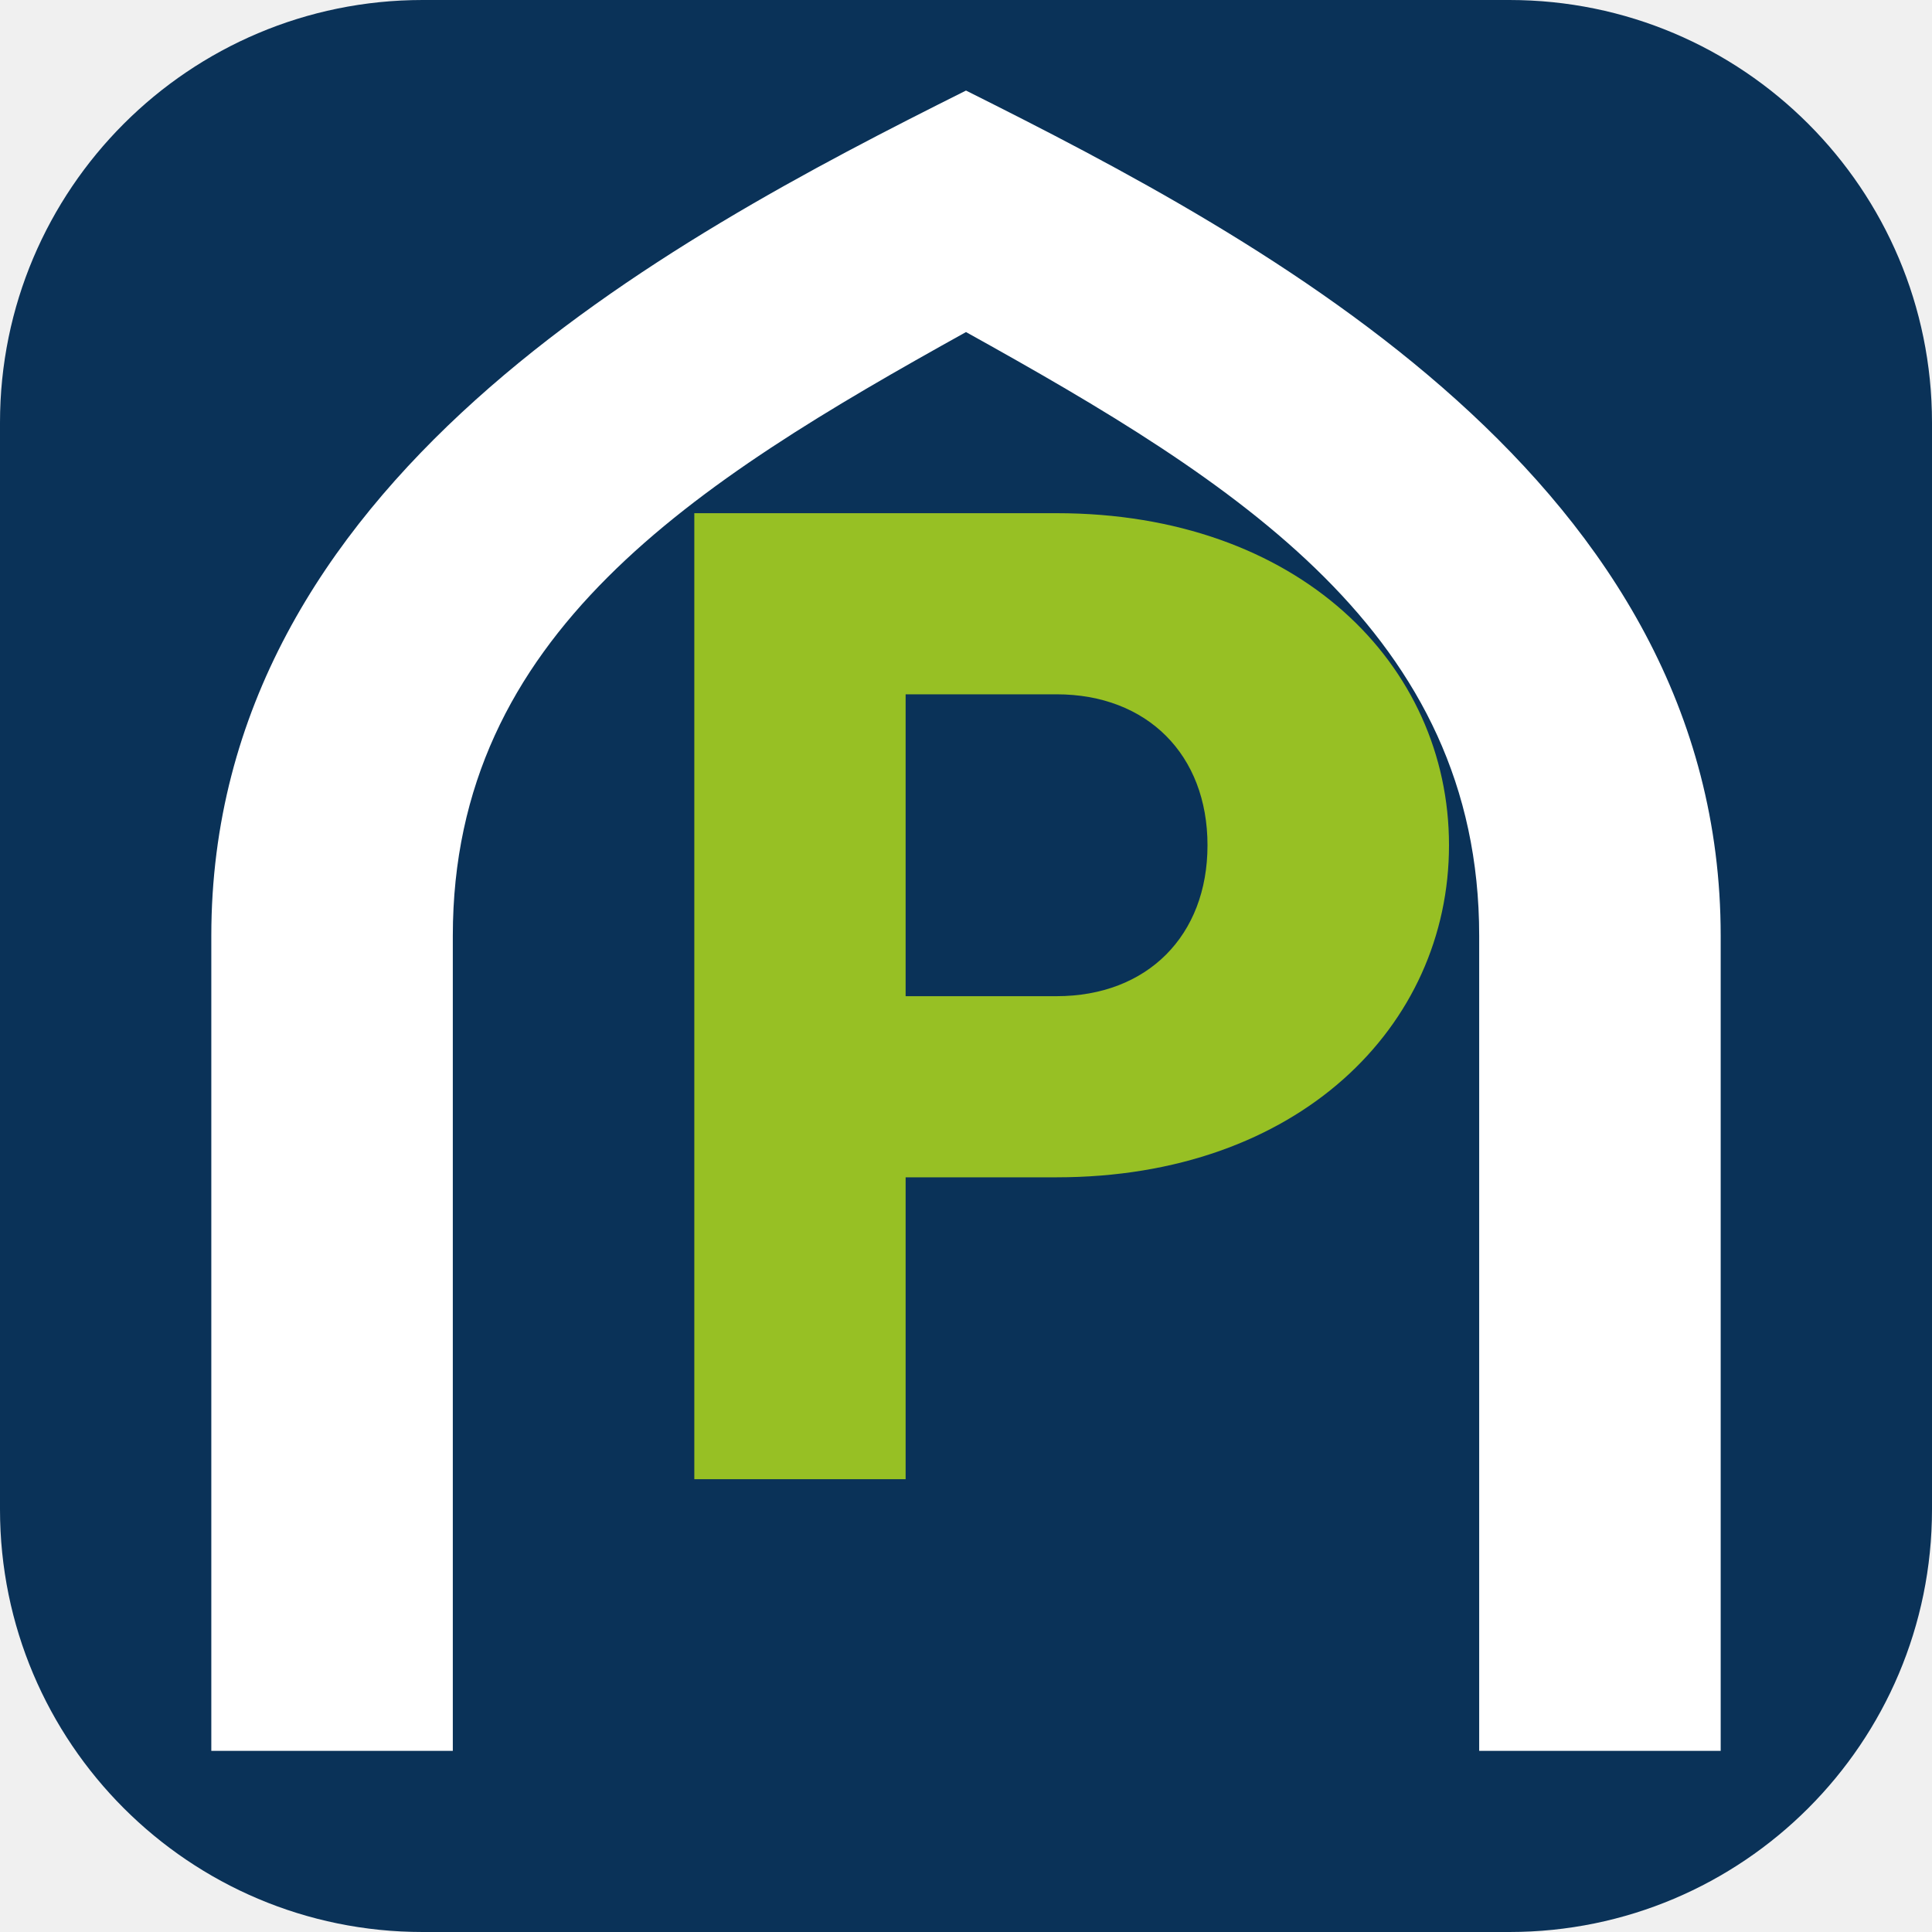
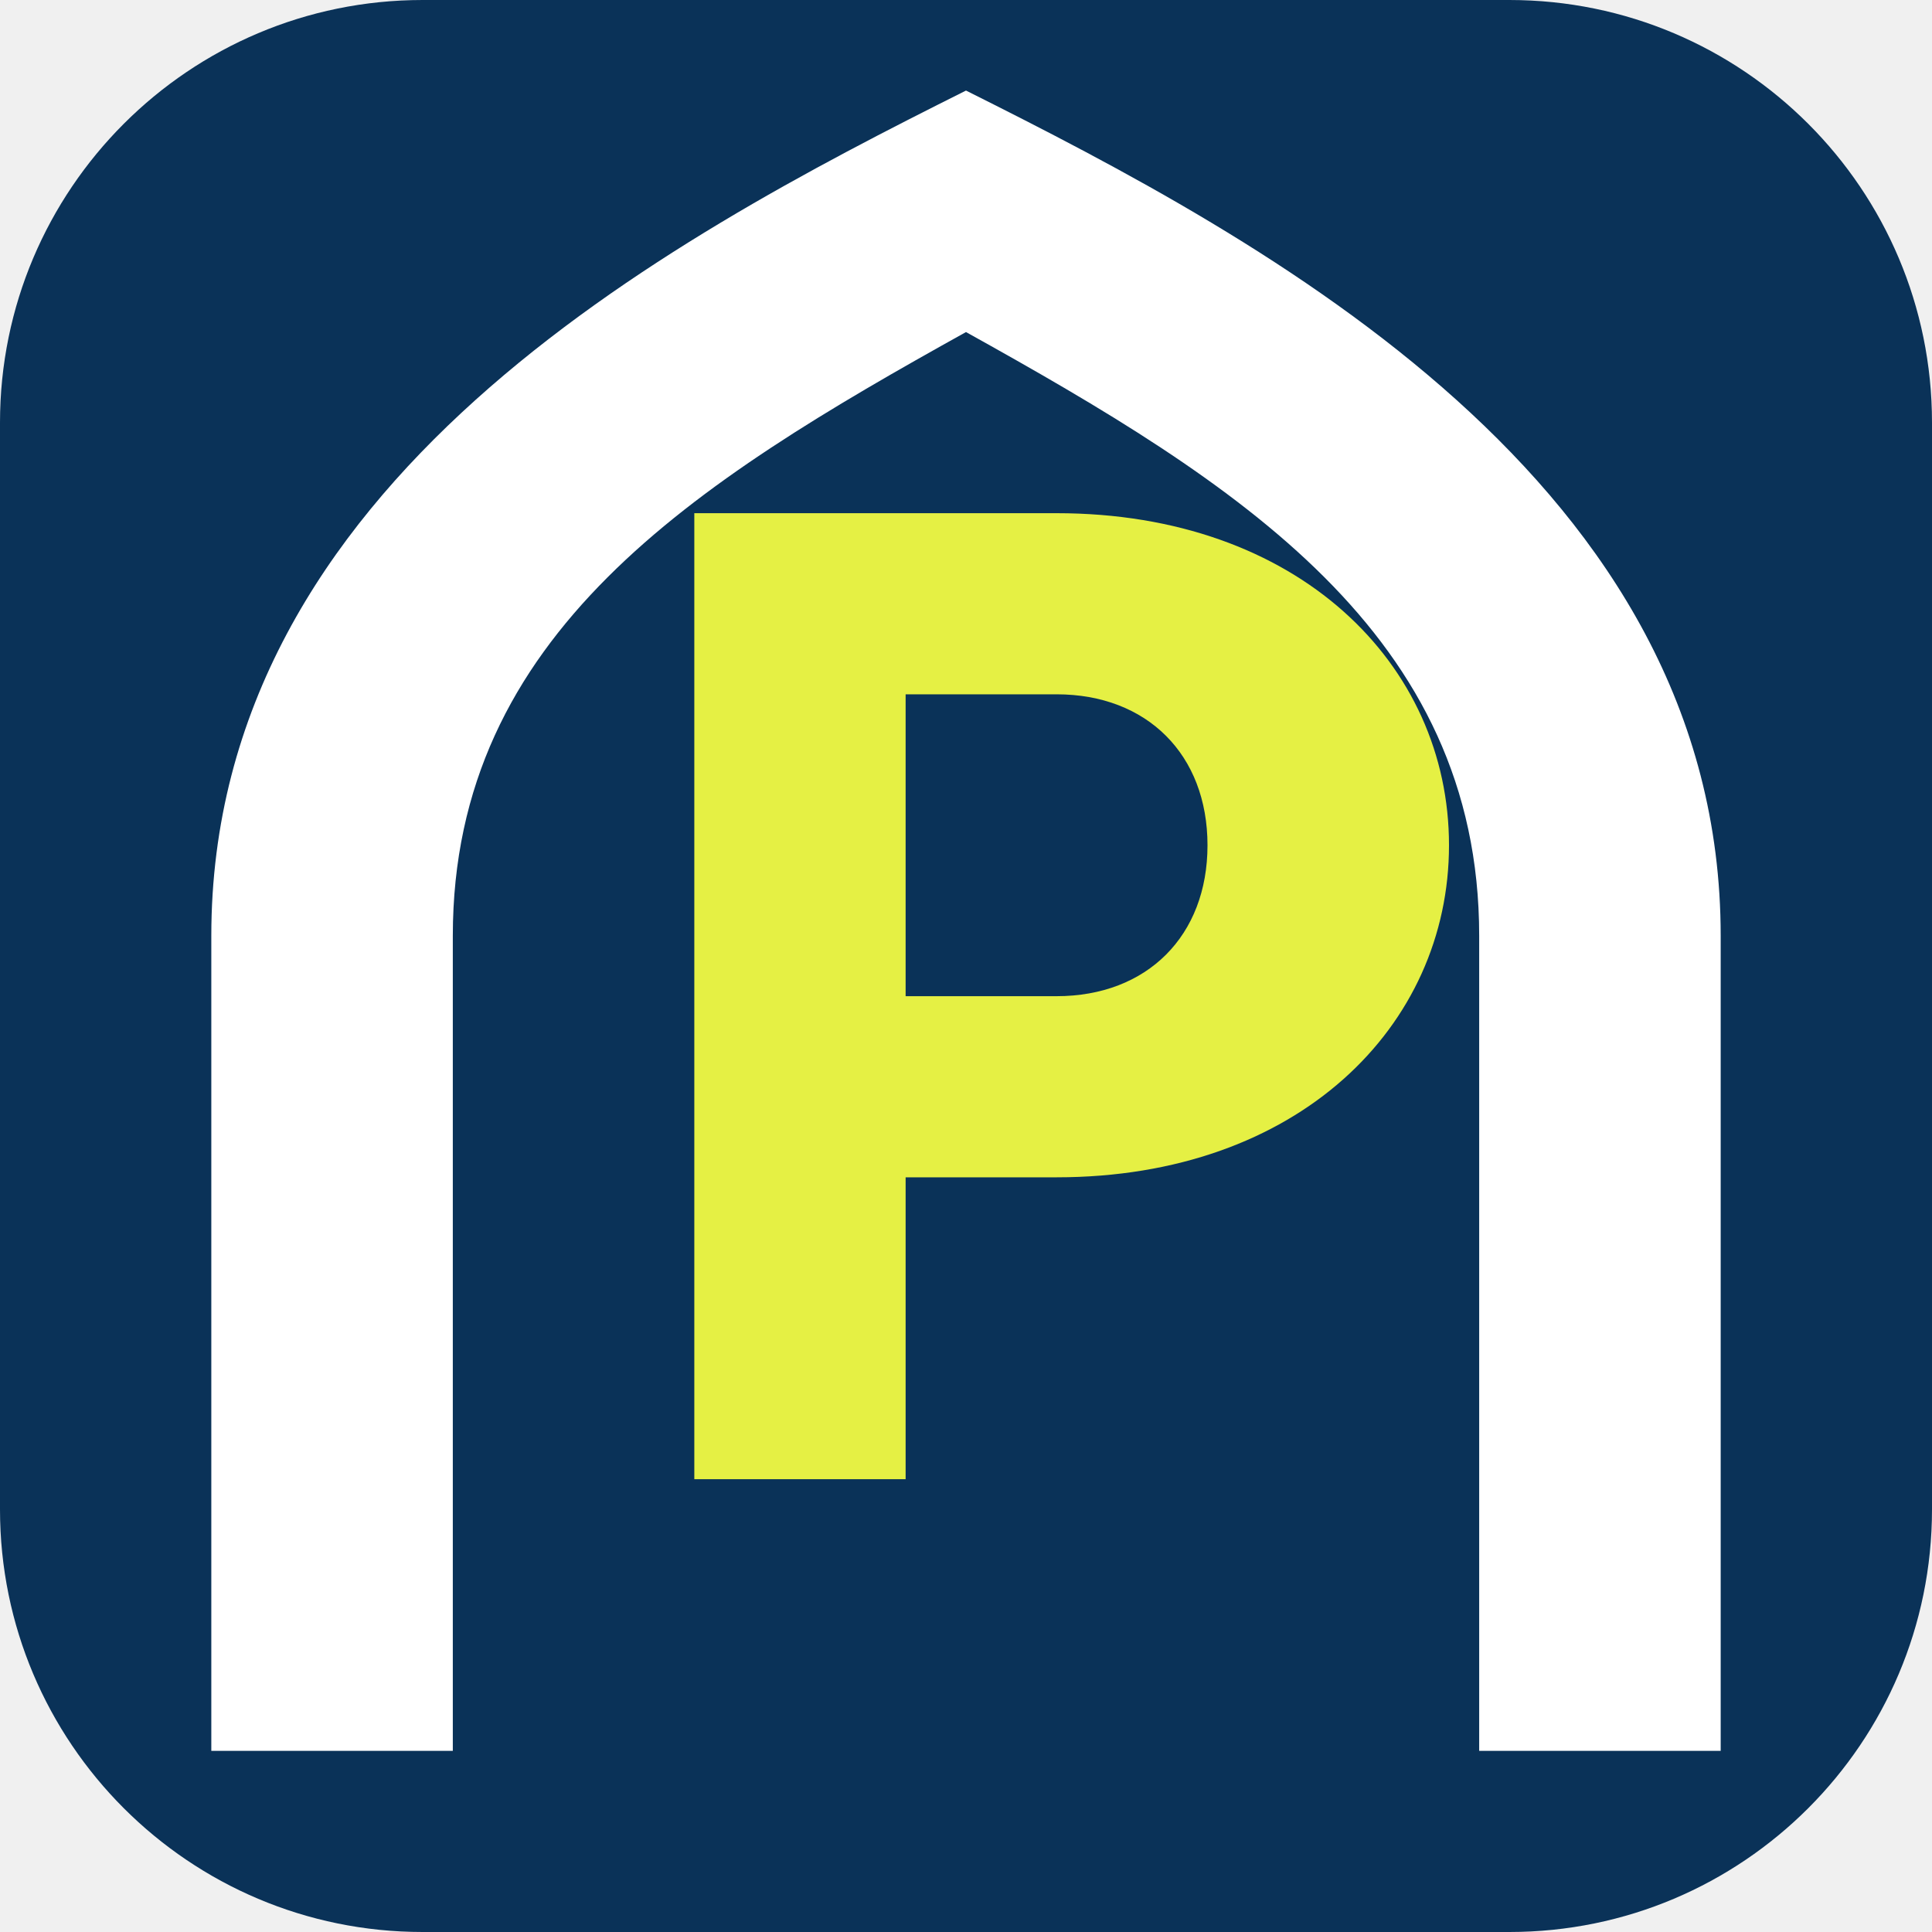
<svg xmlns="http://www.w3.org/2000/svg" viewBox="0 0 64 64">
  <rect width="64" height="64" rx="14" fill="#0A3258" />
  <path d="M7 58V31C7 16 22 8 32 3c10 5 25 13 25 28v27h-8V31c0-10-8-15-17-20-9 5-17 10-17 20v27z" fill="#fff" />
-   <path d="M23 49V17h12c8 0 13 5 13 11s-5 11-13 11h-5v10zm7-16h5c3 0 5-2 5-5s-2-5-5-5h-5z" fill="#97C024" />
+   <path d="M23 49V17h12c8 0 13 5 13 11s-5 11-13 11h-5v10zm7-16h5c3 0 5-2 5-5s-2-5-5-5h-5z" fill="#E5F044" />
</svg>
